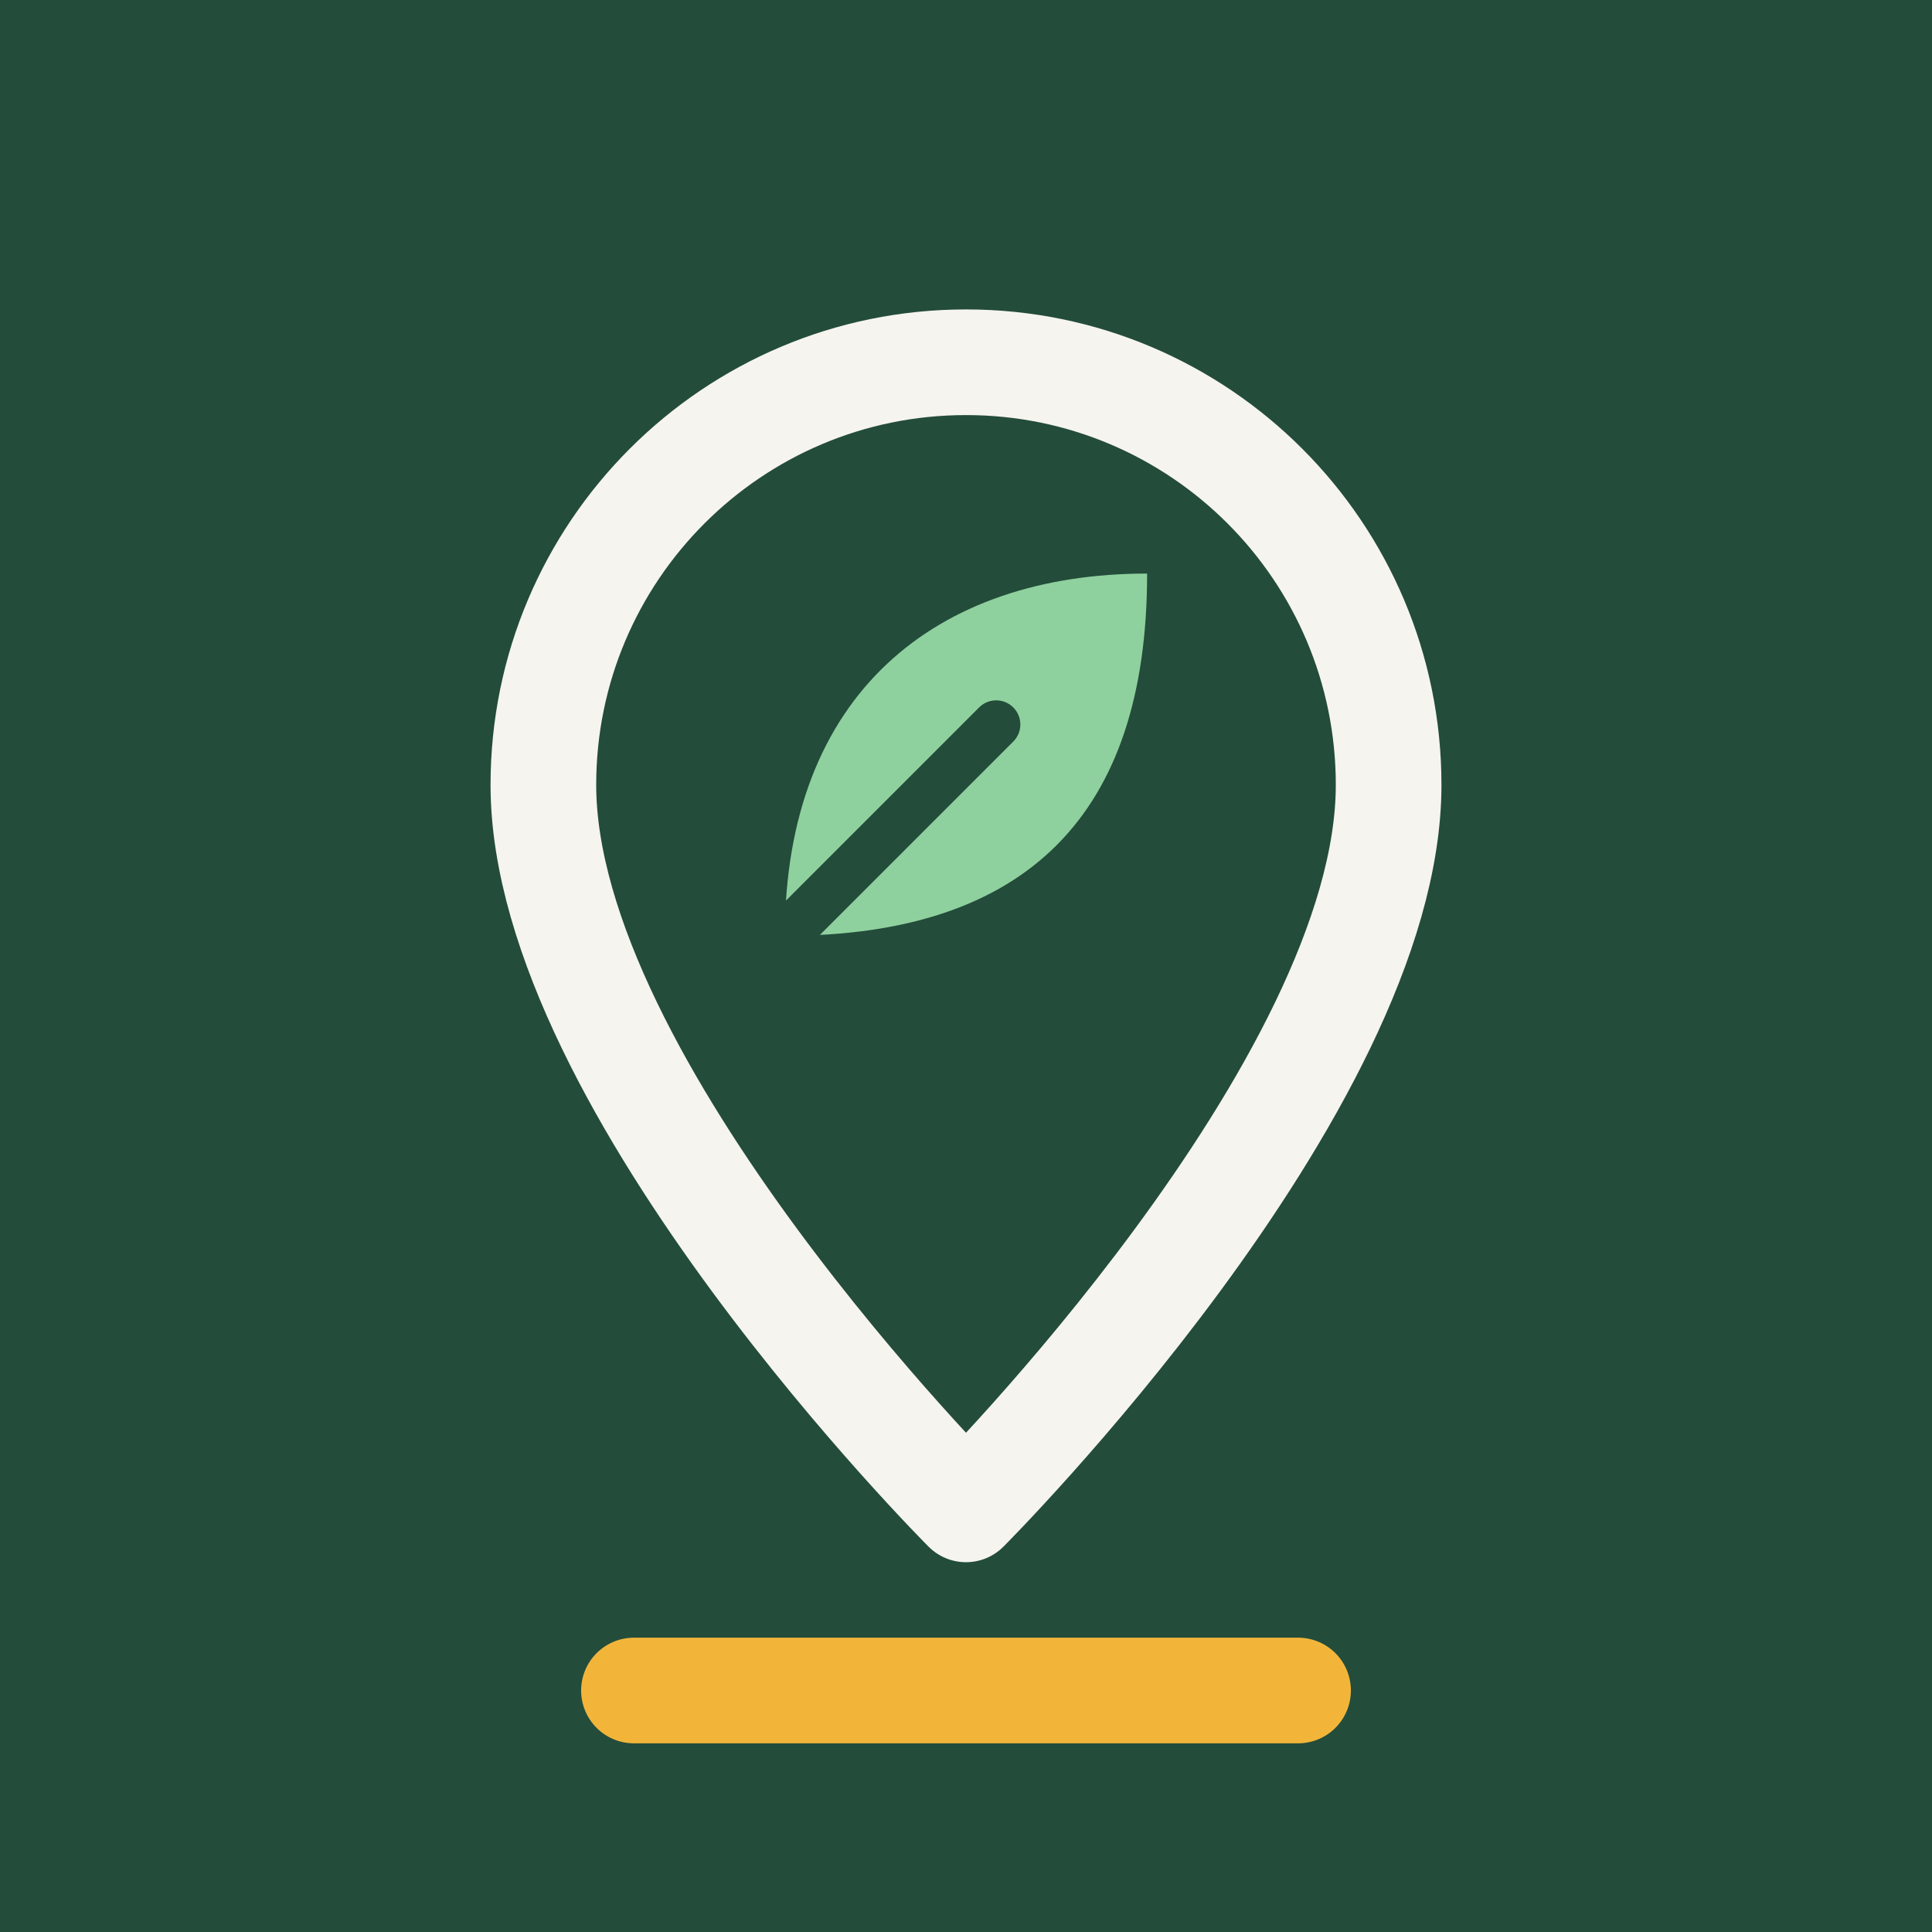
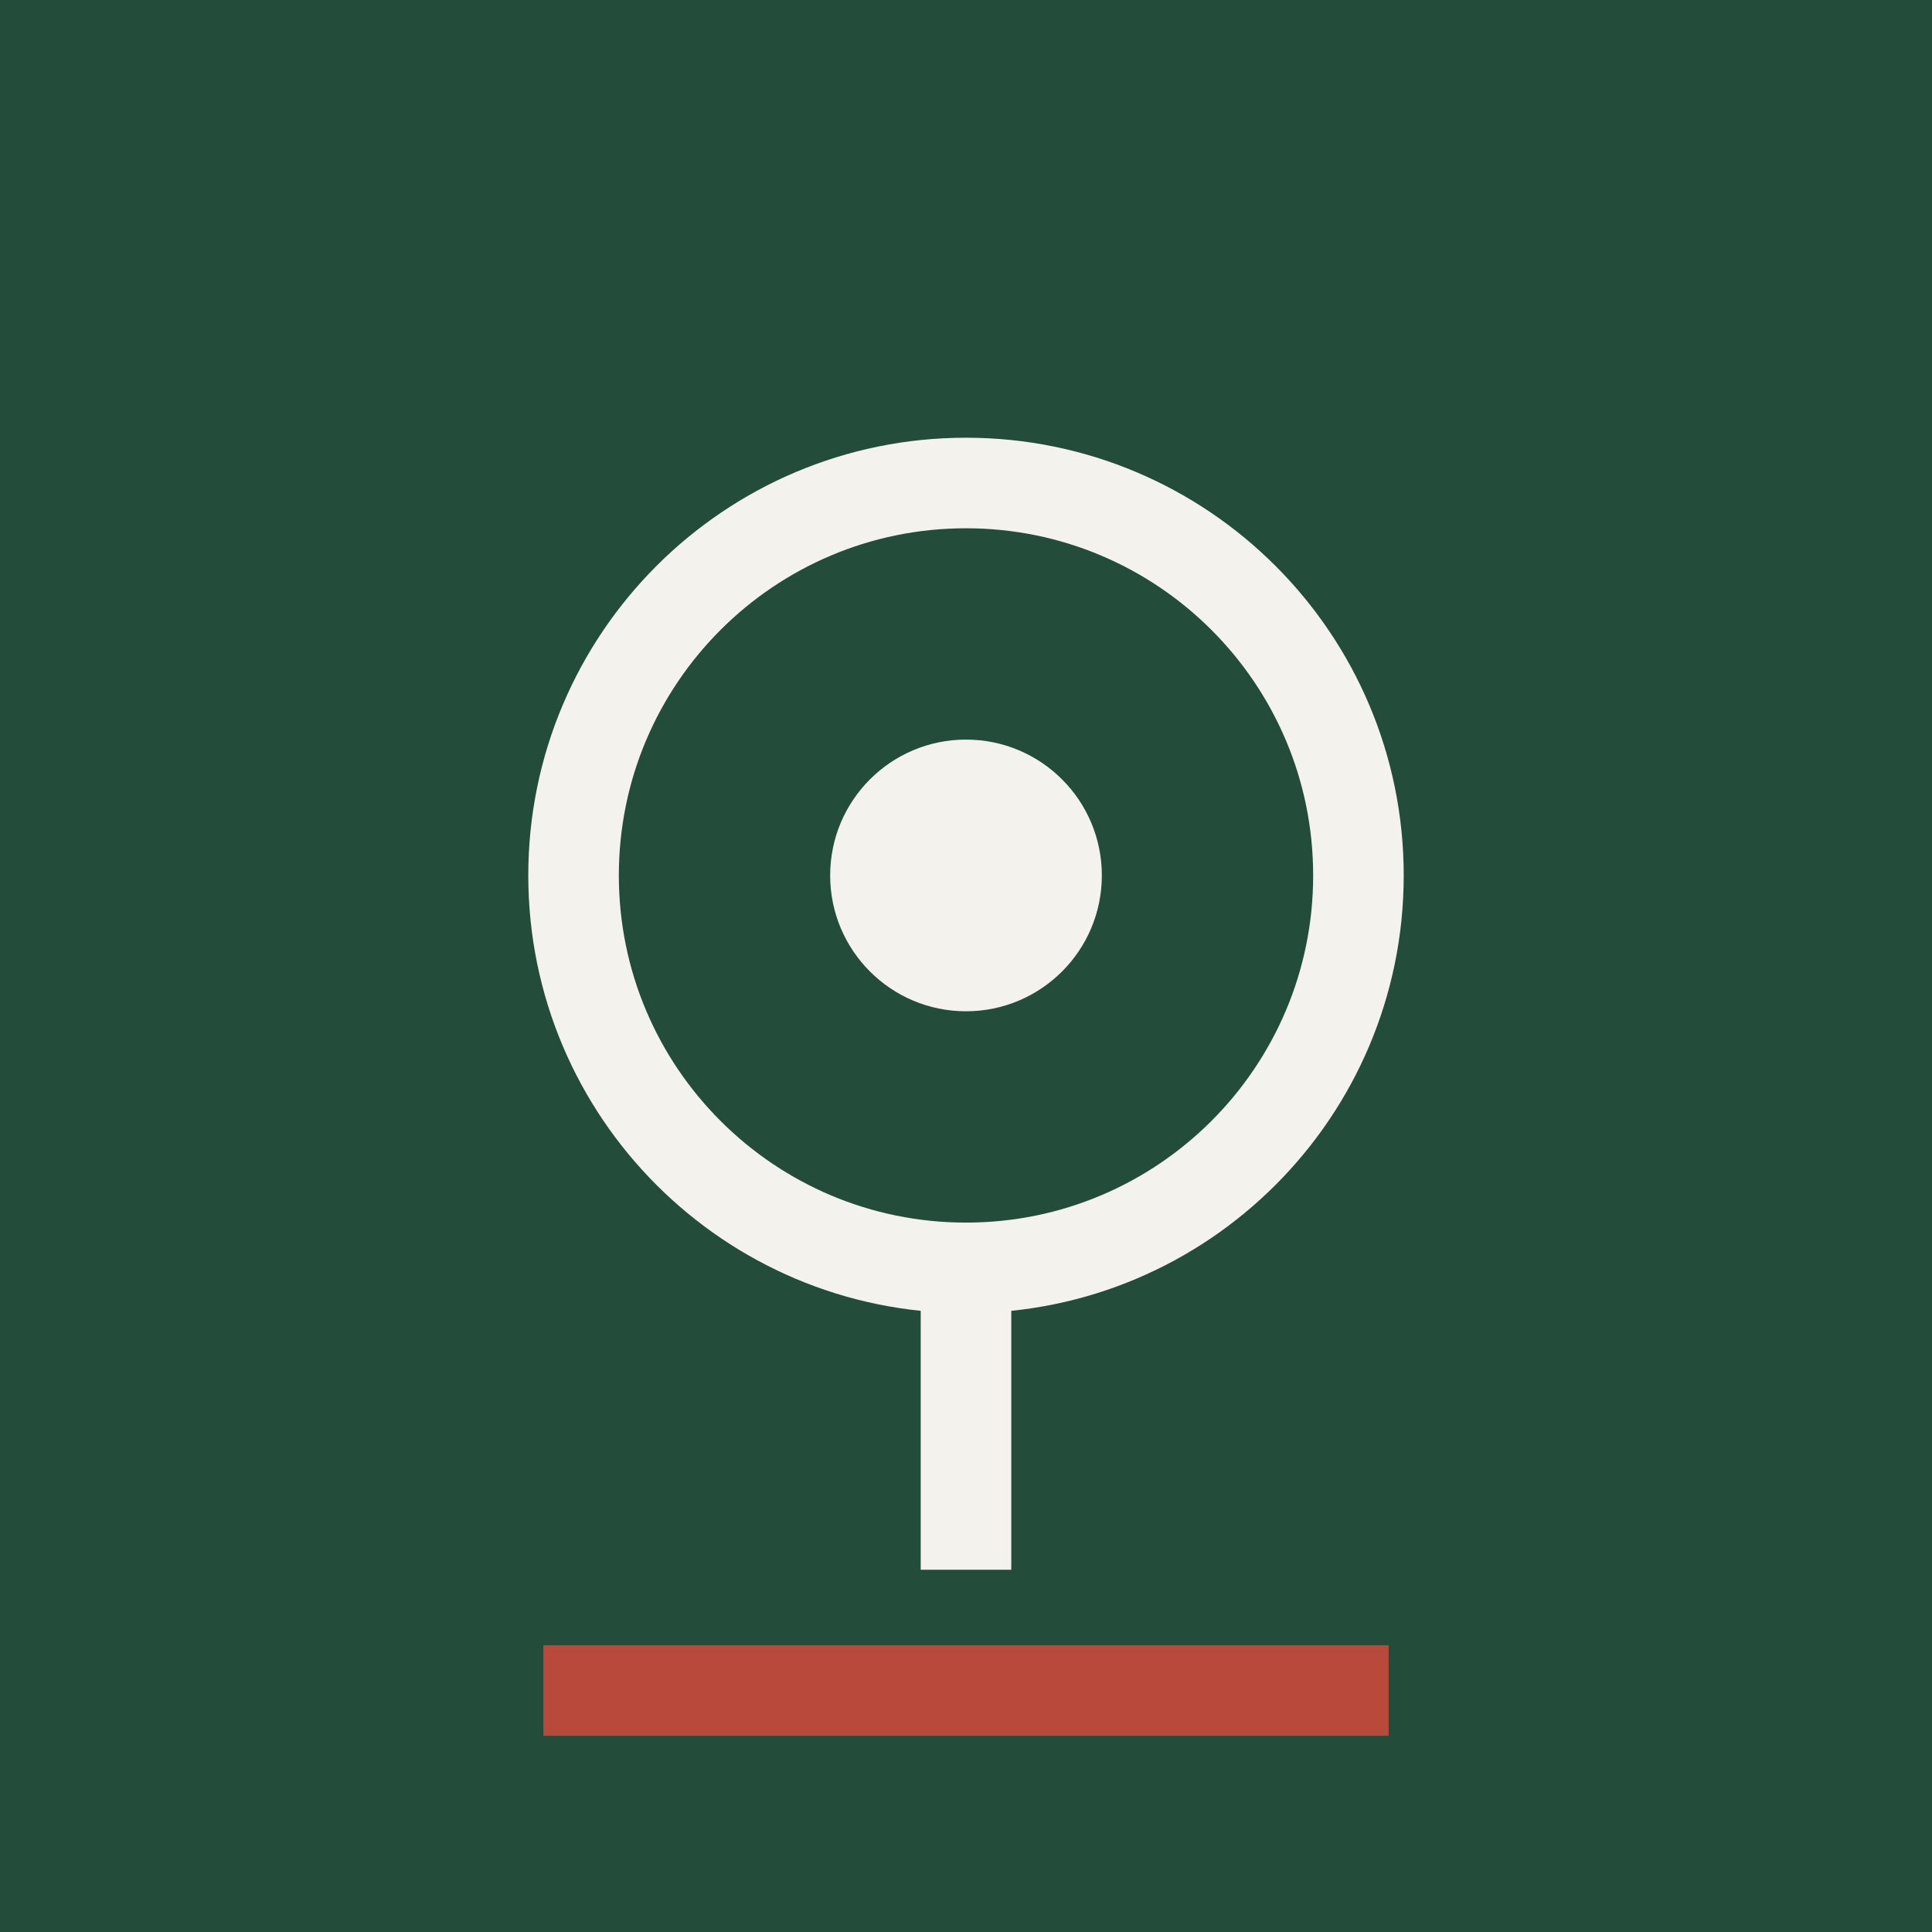
<svg xmlns="http://www.w3.org/2000/svg" viewBox="0 0 64 64" width="64" height="64">
  <rect width="64" height="64" fill="#234C3B" />
-   <path d="M32 50C32 50 18 36 18 26a14 14 0 0 1 28 0c0 10-14 24-14 24Z" fill="none" stroke="#F6F4EE" stroke-width="3.5" stroke-linejoin="round" />
-   <path d="M26 31c0-8 5-12 12-12 0 8-4 12-12 12Z" fill="#8FD19E" />
-   <path d="M26.5 30.5 33 24" stroke="#234C3B" stroke-width="1.6" stroke-linecap="round" />
-   <path d="M21 56h22" stroke="#F2B53A" stroke-width="3.5" stroke-linecap="round" />
+   <circle cx="32" cy="29" r="13" fill="none" stroke="#F3F2ED" stroke-width="3" />
+   <circle cx="32" cy="29" r="4.5" fill="#F3F2ED" />
+   <path d="M32 42v10" stroke="#F3F2ED" stroke-width="3" />
+   <path d="M18 56h28" stroke="#B94A3B" stroke-width="3" />
</svg>
